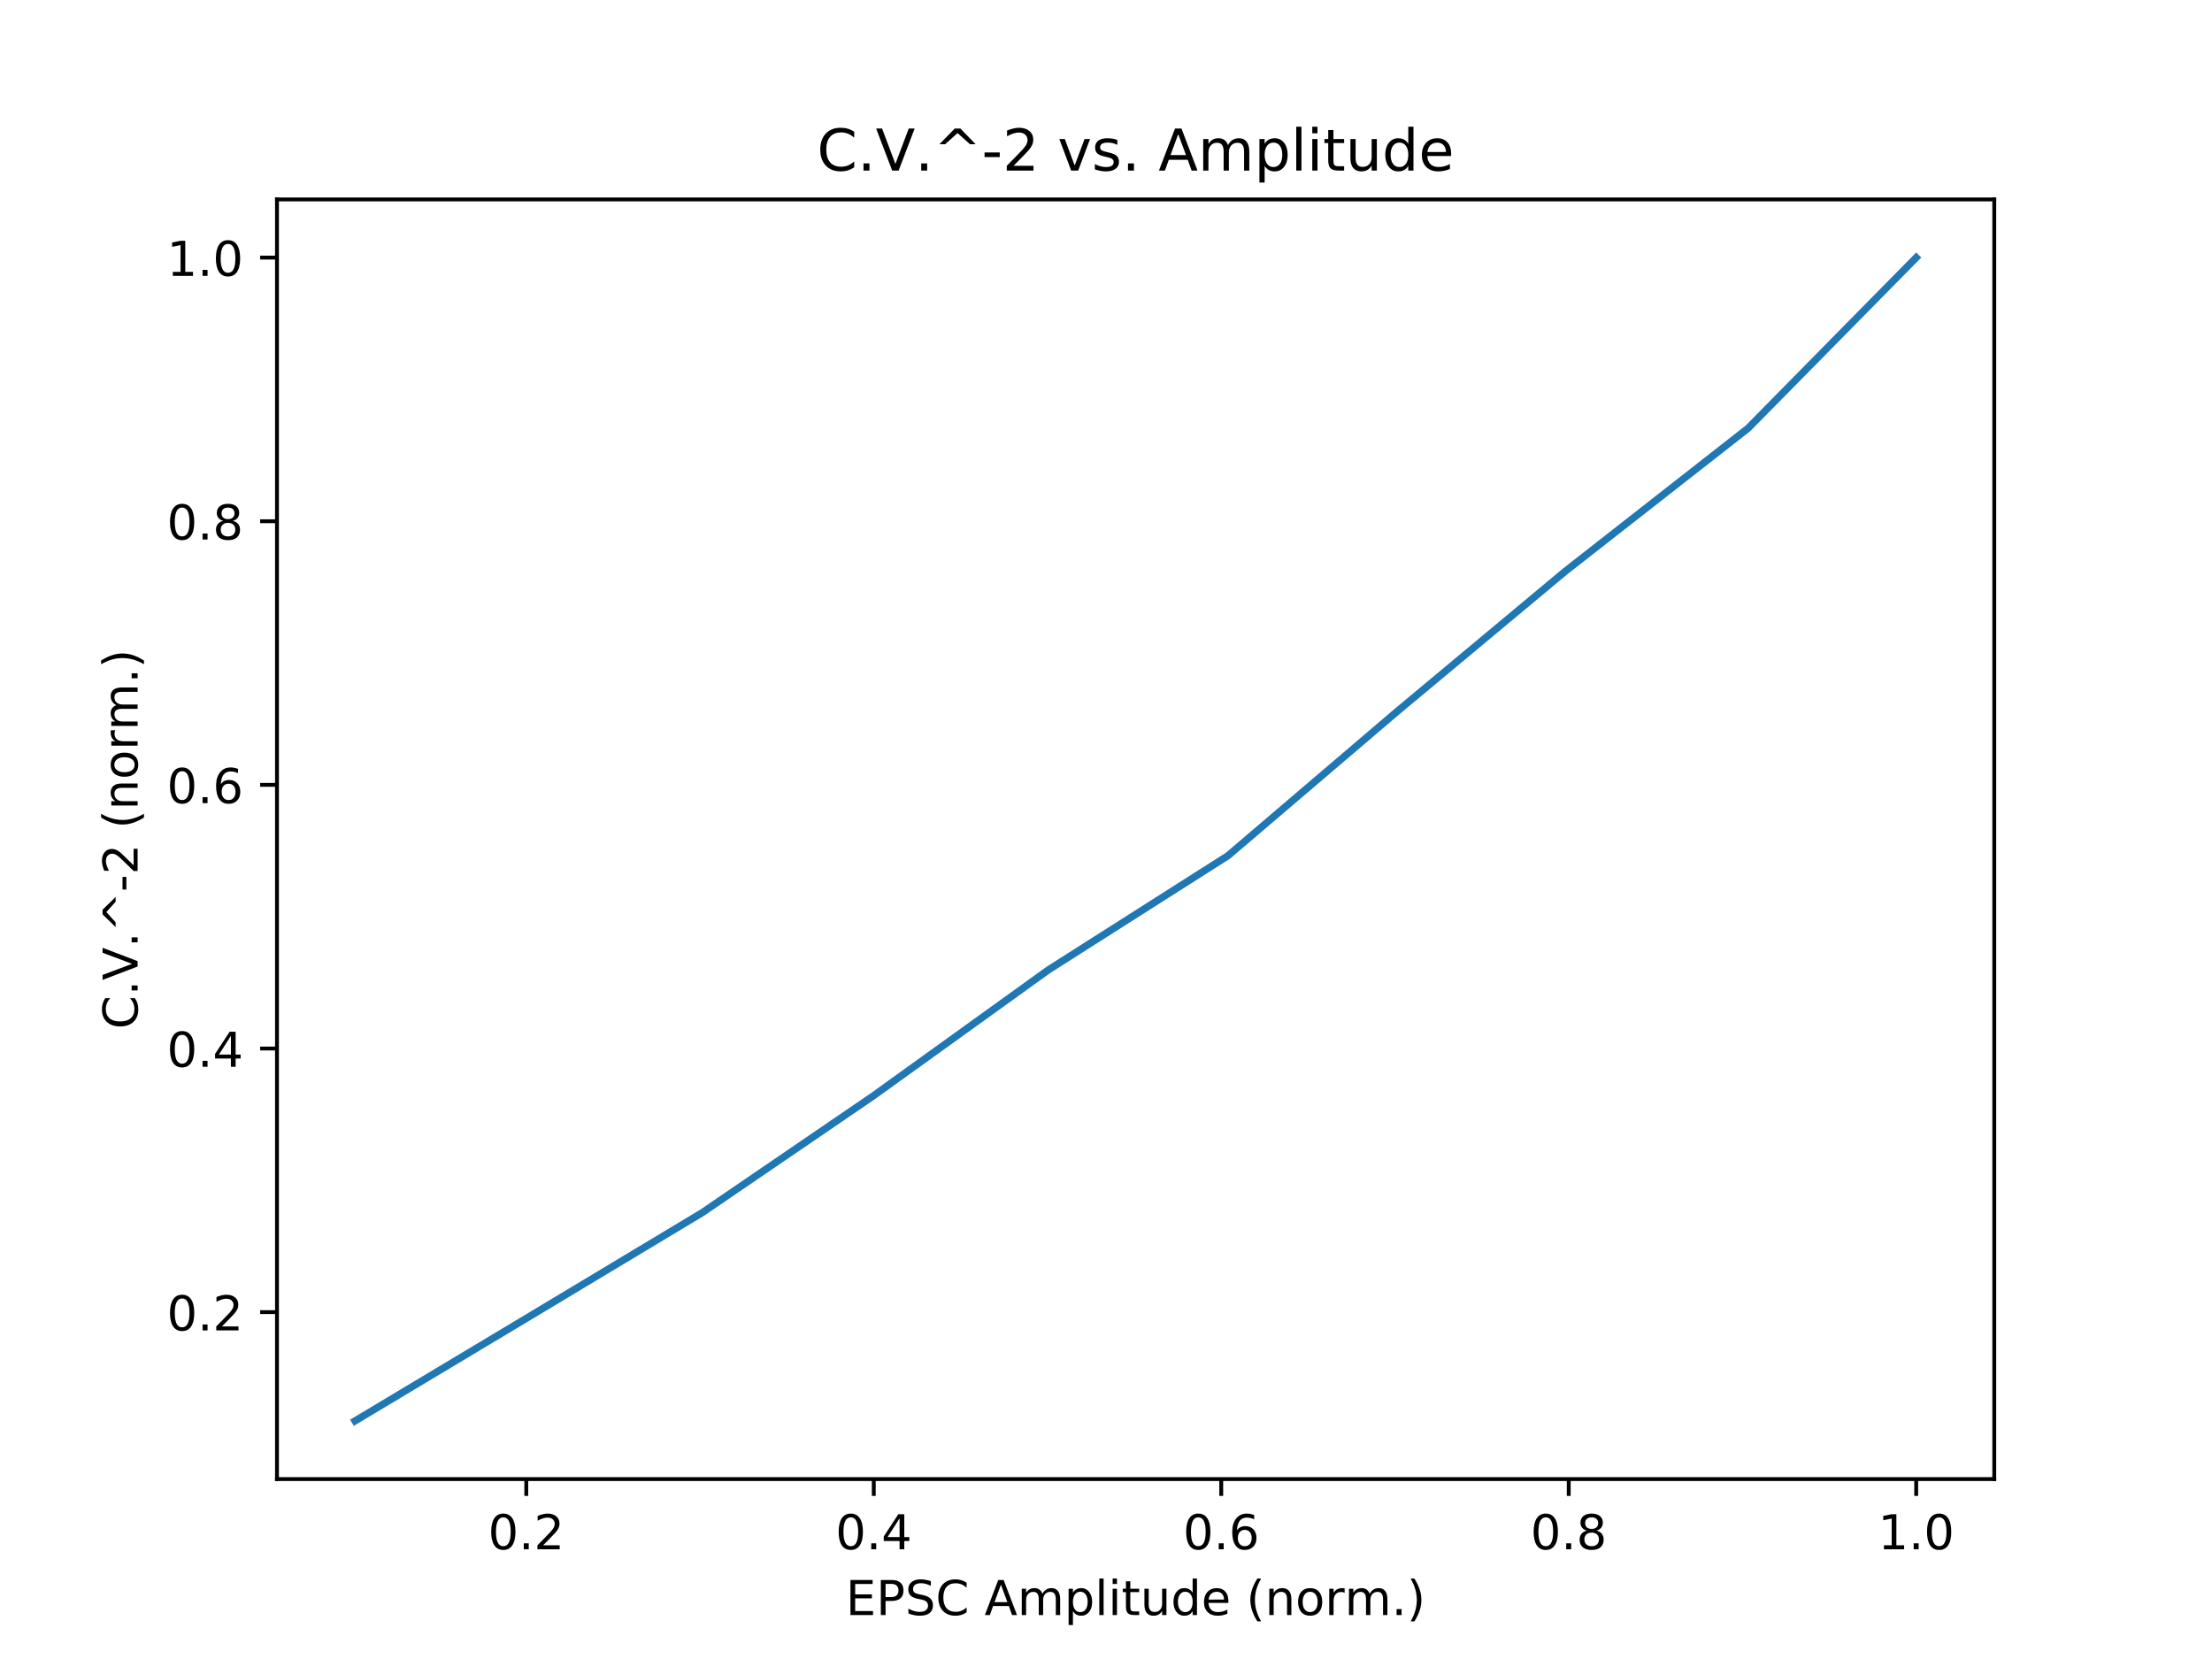
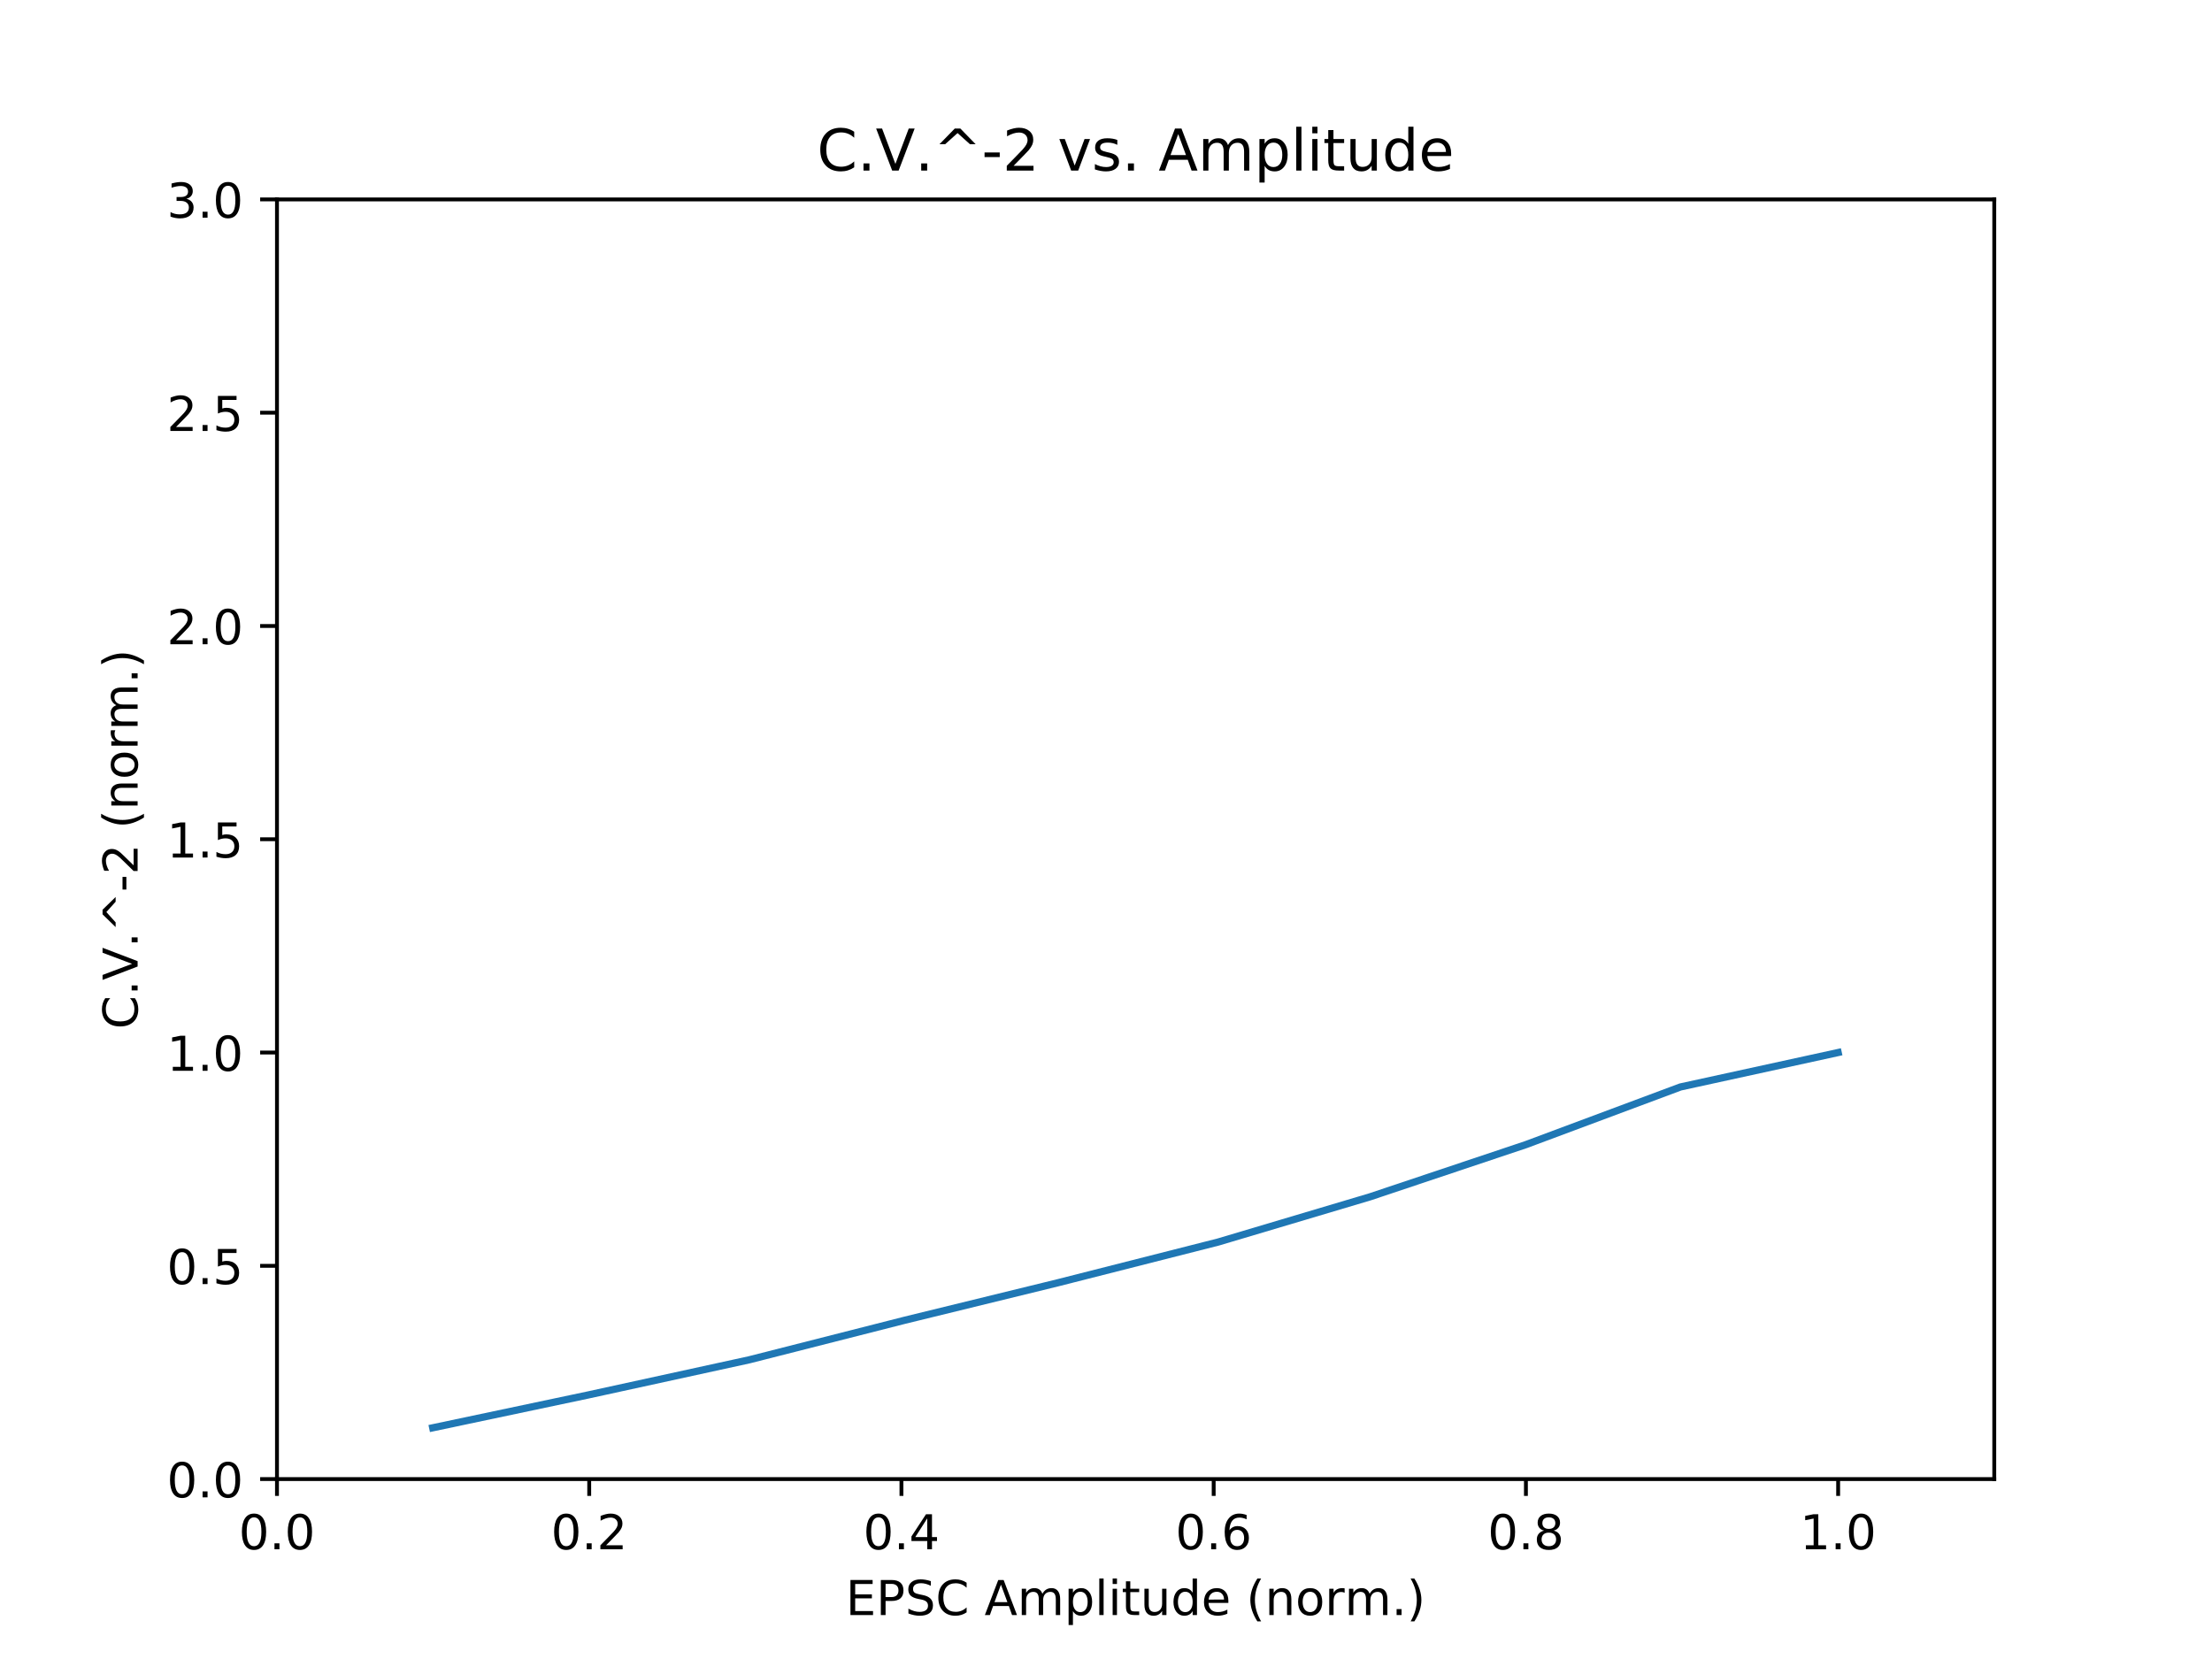
<svg xmlns="http://www.w3.org/2000/svg" xmlns:xlink="http://www.w3.org/1999/xlink" height="345pt" version="1.1" viewBox="0 0 460 345" width="460pt">
  <defs>
    <style type="text/css">
*{stroke-linecap:butt;stroke-linejoin:round;}
  </style>
  </defs>
  <g id="figure_1">
    <g id="patch_1">
      <path d="M 0 345.6  L 460.8 345.6  L 460.8 0  L 0 0  z " style="fill:#ffffff;" />
    </g>
    <g id="axes_1">
      <g id="patch_2">
        <path d="M 57.6 307.584  L 414.72 307.584  L 414.72 41.472  L 57.6 41.472  z " style="fill:#ffffff;" />
      </g>
      <g id="matplotlib.axis_1">
        <g id="xtick_1">
          <g id="line2d_1">
            <defs>
-               <path d="M 0 0  L 0 3.5  " id="mb042fd13df" style="stroke:#000000;stroke-width:0.8;" />
-             </defs>
-             <g>
-               <use style="stroke:#000000;stroke-width:0.8;" x="109.442" xlink:href="#mb042fd13df" y="307.584" />
+               <path d="M 0 0  L 0 3.5  " id="m7f9e710700" style="stroke:#000000;stroke-width:0.8;" />
+             </defs>
+             <g>
+               <use style="stroke:#000000;stroke-width:0.8;" x="57.6" xlink:href="#m7f9e710700" y="307.584" />
            </g>
          </g>
          <g id="text_1">
            <defs>
              <path d="M 31.781 66.406  Q 24.172 66.406 20.328 58.906  Q 16.5 51.422 16.5 36.375  Q 16.5 21.391 20.328 13.891  Q 24.172 6.391 31.781 6.391  Q 39.453 6.391 43.281 13.891  Q 47.125 21.391 47.125 36.375  Q 47.125 51.422 43.281 58.906  Q 39.453 66.406 31.781 66.406  z M 31.781 74.219  Q 44.047 74.219 50.516 64.516  Q 56.984 54.828 56.984 36.375  Q 56.984 17.969 50.516 8.266  Q 44.047 -1.422 31.781 -1.422  Q 19.531 -1.422 13.062 8.266  Q 6.594 17.969 6.594 36.375  Q 6.594 54.828 13.062 64.516  Q 19.531 74.219 31.781 74.219  z " id="DejaVuSans-30" />
              <path d="M 10.688 12.406  L 21 12.406  L 21 0  L 10.688 0  z " id="DejaVuSans-2e" />
-               <path d="M 19.188 8.297  L 53.609 8.297  L 53.609 0  L 7.328 0  L 7.328 8.297  Q 12.938 14.109 22.625 23.891  Q 32.328 33.688 34.812 36.531  Q 39.547 41.844 41.422 45.531  Q 43.312 49.219 43.312 52.781  Q 43.312 58.594 39.234 62.25  Q 35.156 65.922 28.609 65.922  Q 23.969 65.922 18.812 64.312  Q 13.672 62.703 7.812 59.422  L 7.812 69.391  Q 13.766 71.781 18.938 73  Q 24.125 74.219 28.422 74.219  Q 39.75 74.219 46.484 68.547  Q 53.219 62.891 53.219 53.422  Q 53.219 48.922 51.531 44.891  Q 49.859 40.875 45.406 35.406  Q 44.188 33.984 37.641 27.219  Q 31.109 20.453 19.188 8.297  z " id="DejaVuSans-32" />
-             </defs>
-             <g transform="translate(101.4909 322.1824)scale(0.1 -0.1)">
-               <use xlink:href="#DejaVuSans-30" />
-               <use x="63.623" xlink:href="#DejaVuSans-2e" />
-               <use x="95.41" xlink:href="#DejaVuSans-32" />
+             </defs>
+             <g transform="translate(49.64844 322.1824)scale(0.1 -0.1)">
+               <use xlink:href="#DejaVuSans-30" />
+               <use x="63.623" xlink:href="#DejaVuSans-2e" />
+               <use x="95.41" xlink:href="#DejaVuSans-30" />
            </g>
          </g>
        </g>
        <g id="xtick_2">
          <g id="line2d_2">
            <g>
-               <use style="stroke:#000000;stroke-width:0.8;" x="181.704" xlink:href="#mb042fd13df" y="307.584" />
+               <use style="stroke:#000000;stroke-width:0.8;" x="122.531" xlink:href="#m7f9e710700" y="307.584" />
            </g>
          </g>
          <g id="text_2">
            <defs>
-               <path d="M 37.797 64.312  L 12.891 25.391  L 37.797 25.391  z M 35.203 72.906  L 47.609 72.906  L 47.609 25.391  L 58.016 25.391  L 58.016 17.188  L 47.609 17.188  L 47.609 0  L 37.797 0  L 37.797 17.188  L 4.891 17.188  L 4.891 26.703  z " id="DejaVuSans-34" />
-             </defs>
-             <g transform="translate(173.7521 322.1824)scale(0.1 -0.1)">
-               <use xlink:href="#DejaVuSans-30" />
-               <use x="63.623" xlink:href="#DejaVuSans-2e" />
-               <use x="95.41" xlink:href="#DejaVuSans-34" />
+               <path d="M 19.188 8.297  L 53.609 8.297  L 53.609 0  L 7.328 0  L 7.328 8.297  Q 12.938 14.109 22.625 23.891  Q 32.328 33.688 34.812 36.531  Q 39.547 41.844 41.422 45.531  Q 43.312 49.219 43.312 52.781  Q 43.312 58.594 39.234 62.25  Q 35.156 65.922 28.609 65.922  Q 23.969 65.922 18.812 64.312  Q 13.672 62.703 7.812 59.422  L 7.812 69.391  Q 13.766 71.781 18.938 73  Q 24.125 74.219 28.422 74.219  Q 39.75 74.219 46.484 68.547  Q 53.219 62.891 53.219 53.422  Q 53.219 48.922 51.531 44.891  Q 49.859 40.875 45.406 35.406  Q 44.188 33.984 37.641 27.219  Q 31.109 20.453 19.188 8.297  z " id="DejaVuSans-32" />
+             </defs>
+             <g transform="translate(114.5793 322.1824)scale(0.1 -0.1)">
+               <use xlink:href="#DejaVuSans-30" />
+               <use x="63.623" xlink:href="#DejaVuSans-2e" />
+               <use x="95.41" xlink:href="#DejaVuSans-32" />
            </g>
          </g>
        </g>
        <g id="xtick_3">
          <g id="line2d_3">
            <g>
-               <use style="stroke:#000000;stroke-width:0.8;" x="253.965" xlink:href="#mb042fd13df" y="307.584" />
+               <use style="stroke:#000000;stroke-width:0.8;" x="187.462" xlink:href="#m7f9e710700" y="307.584" />
            </g>
          </g>
          <g id="text_3">
            <defs>
-               <path d="M 33.016 40.375  Q 26.375 40.375 22.484 35.828  Q 18.609 31.297 18.609 23.391  Q 18.609 15.531 22.484 10.953  Q 26.375 6.391 33.016 6.391  Q 39.656 6.391 43.531 10.953  Q 47.406 15.531 47.406 23.391  Q 47.406 31.297 43.531 35.828  Q 39.656 40.375 33.016 40.375  z M 52.594 71.297  L 52.594 62.312  Q 48.875 64.062 45.094 64.984  Q 41.312 65.922 37.594 65.922  Q 27.828 65.922 22.672 59.328  Q 17.531 52.734 16.797 39.406  Q 19.672 43.656 24.016 45.922  Q 28.375 48.188 33.594 48.188  Q 44.578 48.188 50.953 41.516  Q 57.328 34.859 57.328 23.391  Q 57.328 12.156 50.688 5.359  Q 44.047 -1.422 33.016 -1.422  Q 20.359 -1.422 13.672 8.266  Q 6.984 17.969 6.984 36.375  Q 6.984 53.656 15.188 63.938  Q 23.391 74.219 37.203 74.219  Q 40.922 74.219 44.703 73.484  Q 48.484 72.75 52.594 71.297  z " id="DejaVuSans-36" />
-             </defs>
-             <g transform="translate(246.0133 322.1824)scale(0.1 -0.1)">
-               <use xlink:href="#DejaVuSans-30" />
-               <use x="63.623" xlink:href="#DejaVuSans-2e" />
-               <use x="95.41" xlink:href="#DejaVuSans-36" />
+               <path d="M 37.797 64.312  L 12.891 25.391  L 37.797 25.391  z M 35.203 72.906  L 47.609 72.906  L 47.609 25.391  L 58.016 25.391  L 58.016 17.188  L 47.609 17.188  L 47.609 0  L 37.797 0  L 37.797 17.188  L 4.891 17.188  L 4.891 26.703  z " id="DejaVuSans-34" />
+             </defs>
+             <g transform="translate(179.5103 322.1824)scale(0.1 -0.1)">
+               <use xlink:href="#DejaVuSans-30" />
+               <use x="63.623" xlink:href="#DejaVuSans-2e" />
+               <use x="95.41" xlink:href="#DejaVuSans-34" />
            </g>
          </g>
        </g>
        <g id="xtick_4">
          <g id="line2d_4">
            <g>
-               <use style="stroke:#000000;stroke-width:0.8;" x="326.226" xlink:href="#mb042fd13df" y="307.584" />
+               <use style="stroke:#000000;stroke-width:0.8;" x="252.393" xlink:href="#m7f9e710700" y="307.584" />
            </g>
          </g>
          <g id="text_4">
            <defs>
-               <path d="M 31.781 34.625  Q 24.75 34.625 20.719 30.859  Q 16.703 27.094 16.703 20.516  Q 16.703 13.922 20.719 10.156  Q 24.75 6.391 31.781 6.391  Q 38.812 6.391 42.859 10.172  Q 46.922 13.969 46.922 20.516  Q 46.922 27.094 42.891 30.859  Q 38.875 34.625 31.781 34.625  z M 21.922 38.812  Q 15.578 40.375 12.031 44.719  Q 8.5 49.078 8.5 55.328  Q 8.5 64.062 14.719 69.141  Q 20.953 74.219 31.781 74.219  Q 42.672 74.219 48.875 69.141  Q 55.078 64.062 55.078 55.328  Q 55.078 49.078 51.531 44.719  Q 48 40.375 41.703 38.812  Q 48.828 37.156 52.797 32.312  Q 56.781 27.484 56.781 20.516  Q 56.781 9.906 50.312 4.234  Q 43.844 -1.422 31.781 -1.422  Q 19.734 -1.422 13.25 4.234  Q 6.781 9.906 6.781 20.516  Q 6.781 27.484 10.781 32.312  Q 14.797 37.156 21.922 38.812  z M 18.312 54.391  Q 18.312 48.734 21.844 45.562  Q 25.391 42.391 31.781 42.391  Q 38.141 42.391 41.719 45.562  Q 45.312 48.734 45.312 54.391  Q 45.312 60.062 41.719 63.234  Q 38.141 66.406 31.781 66.406  Q 25.391 66.406 21.844 63.234  Q 18.312 60.062 18.312 54.391  z " id="DejaVuSans-38" />
-             </defs>
-             <g transform="translate(318.2745 322.1824)scale(0.1 -0.1)">
-               <use xlink:href="#DejaVuSans-30" />
-               <use x="63.623" xlink:href="#DejaVuSans-2e" />
-               <use x="95.41" xlink:href="#DejaVuSans-38" />
+               <path d="M 33.016 40.375  Q 26.375 40.375 22.484 35.828  Q 18.609 31.297 18.609 23.391  Q 18.609 15.531 22.484 10.953  Q 26.375 6.391 33.016 6.391  Q 39.656 6.391 43.531 10.953  Q 47.406 15.531 47.406 23.391  Q 47.406 31.297 43.531 35.828  Q 39.656 40.375 33.016 40.375  z M 52.594 71.297  L 52.594 62.312  Q 48.875 64.062 45.094 64.984  Q 41.312 65.922 37.594 65.922  Q 27.828 65.922 22.672 59.328  Q 17.531 52.734 16.797 39.406  Q 19.672 43.656 24.016 45.922  Q 28.375 48.188 33.594 48.188  Q 44.578 48.188 50.953 41.516  Q 57.328 34.859 57.328 23.391  Q 57.328 12.156 50.688 5.359  Q 44.047 -1.422 33.016 -1.422  Q 20.359 -1.422 13.672 8.266  Q 6.984 17.969 6.984 36.375  Q 6.984 53.656 15.188 63.938  Q 23.391 74.219 37.203 74.219  Q 40.922 74.219 44.703 73.484  Q 48.484 72.75 52.594 71.297  z " id="DejaVuSans-36" />
+             </defs>
+             <g transform="translate(244.4412 322.1824)scale(0.1 -0.1)">
+               <use xlink:href="#DejaVuSans-30" />
+               <use x="63.623" xlink:href="#DejaVuSans-2e" />
+               <use x="95.41" xlink:href="#DejaVuSans-36" />
            </g>
          </g>
        </g>
        <g id="xtick_5">
          <g id="line2d_5">
            <g>
-               <use style="stroke:#000000;stroke-width:0.8;" x="398.487" xlink:href="#mb042fd13df" y="307.584" />
+               <use style="stroke:#000000;stroke-width:0.8;" x="317.324" xlink:href="#m7f9e710700" y="307.584" />
            </g>
          </g>
          <g id="text_5">
            <defs>
+               <path d="M 31.781 34.625  Q 24.75 34.625 20.719 30.859  Q 16.703 27.094 16.703 20.516  Q 16.703 13.922 20.719 10.156  Q 24.75 6.391 31.781 6.391  Q 38.812 6.391 42.859 10.172  Q 46.922 13.969 46.922 20.516  Q 46.922 27.094 42.891 30.859  Q 38.875 34.625 31.781 34.625  z M 21.922 38.812  Q 15.578 40.375 12.031 44.719  Q 8.5 49.078 8.5 55.328  Q 8.5 64.062 14.719 69.141  Q 20.953 74.219 31.781 74.219  Q 42.672 74.219 48.875 69.141  Q 55.078 64.062 55.078 55.328  Q 55.078 49.078 51.531 44.719  Q 48 40.375 41.703 38.812  Q 48.828 37.156 52.797 32.312  Q 56.781 27.484 56.781 20.516  Q 56.781 9.906 50.312 4.234  Q 43.844 -1.422 31.781 -1.422  Q 19.734 -1.422 13.25 4.234  Q 6.781 9.906 6.781 20.516  Q 6.781 27.484 10.781 32.312  Q 14.797 37.156 21.922 38.812  z M 18.312 54.391  Q 18.312 48.734 21.844 45.562  Q 25.391 42.391 31.781 42.391  Q 38.141 42.391 41.719 45.562  Q 45.312 48.734 45.312 54.391  Q 45.312 60.062 41.719 63.234  Q 38.141 66.406 31.781 66.406  Q 25.391 66.406 21.844 63.234  Q 18.312 60.062 18.312 54.391  z " id="DejaVuSans-38" />
+             </defs>
+             <g transform="translate(309.3721 322.1824)scale(0.1 -0.1)">
+               <use xlink:href="#DejaVuSans-30" />
+               <use x="63.623" xlink:href="#DejaVuSans-2e" />
+               <use x="95.41" xlink:href="#DejaVuSans-38" />
+             </g>
+           </g>
+         </g>
+         <g id="xtick_6">
+           <g id="line2d_6">
+             <g>
+               <use style="stroke:#000000;stroke-width:0.8;" x="382.255" xlink:href="#m7f9e710700" y="307.584" />
+             </g>
+           </g>
+           <g id="text_6">
+             <defs>
              <path d="M 12.406 8.297  L 28.516 8.297  L 28.516 63.922  L 10.984 60.406  L 10.984 69.391  L 28.422 72.906  L 38.281 72.906  L 38.281 8.297  L 54.391 8.297  L 54.391 0  L 12.406 0  z " id="DejaVuSans-31" />
            </defs>
-             <g transform="translate(390.5357 322.1824)scale(0.1 -0.1)">
+             <g transform="translate(374.303 322.1824)scale(0.1 -0.1)">
              <use xlink:href="#DejaVuSans-31" />
              <use x="63.623" xlink:href="#DejaVuSans-2e" />
              <use x="95.41" xlink:href="#DejaVuSans-30" />
            </g>
          </g>
        </g>
-         <g id="text_6">
+         <g id="text_7">
          <defs>
            <path d="M 9.812 72.906  L 55.906 72.906  L 55.906 64.594  L 19.672 64.594  L 19.672 43.016  L 54.391 43.016  L 54.391 34.719  L 19.672 34.719  L 19.672 8.297  L 56.781 8.297  L 56.781 0  L 9.812 0  z " id="DejaVuSans-45" />
            <path d="M 19.672 64.797  L 19.672 37.406  L 32.078 37.406  Q 38.969 37.406 42.719 40.969  Q 46.484 44.531 46.484 51.125  Q 46.484 57.672 42.719 61.234  Q 38.969 64.797 32.078 64.797  z M 9.812 72.906  L 32.078 72.906  Q 44.344 72.906 50.609 67.359  Q 56.891 61.812 56.891 51.125  Q 56.891 40.328 50.609 34.812  Q 44.344 29.297 32.078 29.297  L 19.672 29.297  L 19.672 0  L 9.812 0  z " id="DejaVuSans-50" />
            <path d="M 53.516 70.516  L 53.516 60.891  Q 47.906 63.578 42.922 64.891  Q 37.938 66.219 33.297 66.219  Q 25.25 66.219 20.875 63.094  Q 16.5 59.969 16.5 54.203  Q 16.5 49.359 19.406 46.891  Q 22.312 44.438 30.422 42.922  L 36.375 41.703  Q 47.406 39.594 52.656 34.297  Q 57.906 29 57.906 20.125  Q 57.906 9.516 50.797 4.047  Q 43.703 -1.422 29.984 -1.422  Q 24.812 -1.422 18.969 -0.25  Q 13.141 0.922 6.891 3.219  L 6.891 13.375  Q 12.891 10.016 18.656 8.297  Q 24.422 6.594 29.984 6.594  Q 38.422 6.594 43.016 9.906  Q 47.609 13.234 47.609 19.391  Q 47.609 24.75 44.312 27.781  Q 41.016 30.812 33.5 32.328  L 27.484 33.5  Q 16.453 35.688 11.516 40.375  Q 6.594 45.062 6.594 53.422  Q 6.594 63.094 13.406 68.656  Q 20.219 74.219 32.172 74.219  Q 37.312 74.219 42.625 73.281  Q 47.953 72.359 53.516 70.516  z " id="DejaVuSans-53" />
            <path d="M 64.406 67.281  L 64.406 56.891  Q 59.422 61.531 53.781 63.812  Q 48.141 66.109 41.797 66.109  Q 29.297 66.109 22.656 58.469  Q 16.016 50.828 16.016 36.375  Q 16.016 21.969 22.656 14.328  Q 29.297 6.688 41.797 6.688  Q 48.141 6.688 53.781 8.984  Q 59.422 11.281 64.406 15.922  L 64.406 5.609  Q 59.234 2.094 53.438 0.328  Q 47.656 -1.422 41.219 -1.422  Q 24.656 -1.422 15.125 8.703  Q 5.609 18.844 5.609 36.375  Q 5.609 53.953 15.125 64.078  Q 24.656 74.219 41.219 74.219  Q 47.75 74.219 53.531 72.484  Q 59.328 70.75 64.406 67.281  z " id="DejaVuSans-43" />
            <path id="DejaVuSans-20" />
            <path d="M 34.188 63.188  L 20.797 26.906  L 47.609 26.906  z M 28.609 72.906  L 39.797 72.906  L 67.578 0  L 57.328 0  L 50.688 18.703  L 17.828 18.703  L 11.188 0  L 0.781 0  z " id="DejaVuSans-41" />
            <path d="M 52 44.188  Q 55.375 50.25 60.062 53.125  Q 64.75 56 71.094 56  Q 79.641 56 84.281 50.016  Q 88.922 44.047 88.922 33.016  L 88.922 0  L 79.891 0  L 79.891 32.719  Q 79.891 40.578 77.094 44.375  Q 74.312 48.188 68.609 48.188  Q 61.625 48.188 57.562 43.547  Q 53.516 38.922 53.516 30.906  L 53.516 0  L 44.484 0  L 44.484 32.719  Q 44.484 40.625 41.703 44.406  Q 38.922 48.188 33.109 48.188  Q 26.219 48.188 22.156 43.531  Q 18.109 38.875 18.109 30.906  L 18.109 0  L 9.078 0  L 9.078 54.688  L 18.109 54.688  L 18.109 46.188  Q 21.188 51.219 25.484 53.609  Q 29.781 56 35.688 56  Q 41.656 56 45.828 52.969  Q 50 49.953 52 44.188  z " id="DejaVuSans-6d" />
            <path d="M 18.109 8.203  L 18.109 -20.797  L 9.078 -20.797  L 9.078 54.688  L 18.109 54.688  L 18.109 46.391  Q 20.953 51.266 25.266 53.625  Q 29.594 56 35.594 56  Q 45.562 56 51.781 48.094  Q 58.016 40.188 58.016 27.297  Q 58.016 14.406 51.781 6.484  Q 45.562 -1.422 35.594 -1.422  Q 29.594 -1.422 25.266 0.953  Q 20.953 3.328 18.109 8.203  z M 48.688 27.297  Q 48.688 37.203 44.609 42.844  Q 40.531 48.484 33.406 48.484  Q 26.266 48.484 22.188 42.844  Q 18.109 37.203 18.109 27.297  Q 18.109 17.391 22.188 11.75  Q 26.266 6.109 33.406 6.109  Q 40.531 6.109 44.609 11.75  Q 48.688 17.391 48.688 27.297  z " id="DejaVuSans-70" />
            <path d="M 9.422 75.984  L 18.406 75.984  L 18.406 0  L 9.422 0  z " id="DejaVuSans-6c" />
            <path d="M 9.422 54.688  L 18.406 54.688  L 18.406 0  L 9.422 0  z M 9.422 75.984  L 18.406 75.984  L 18.406 64.594  L 9.422 64.594  z " id="DejaVuSans-69" />
            <path d="M 18.312 70.219  L 18.312 54.688  L 36.812 54.688  L 36.812 47.703  L 18.312 47.703  L 18.312 18.016  Q 18.312 11.328 20.141 9.422  Q 21.969 7.516 27.594 7.516  L 36.812 7.516  L 36.812 0  L 27.594 0  Q 17.188 0 13.234 3.875  Q 9.281 7.766 9.281 18.016  L 9.281 47.703  L 2.688 47.703  L 2.688 54.688  L 9.281 54.688  L 9.281 70.219  z " id="DejaVuSans-74" />
            <path d="M 8.5 21.578  L 8.5 54.688  L 17.484 54.688  L 17.484 21.922  Q 17.484 14.156 20.5 10.266  Q 23.531 6.391 29.594 6.391  Q 36.859 6.391 41.078 11.031  Q 45.312 15.672 45.312 23.688  L 45.312 54.688  L 54.297 54.688  L 54.297 0  L 45.312 0  L 45.312 8.406  Q 42.047 3.422 37.719 1  Q 33.406 -1.422 27.688 -1.422  Q 18.266 -1.422 13.375 4.438  Q 8.5 10.297 8.5 21.578  z M 31.109 56  z " id="DejaVuSans-75" />
            <path d="M 45.406 46.391  L 45.406 75.984  L 54.391 75.984  L 54.391 0  L 45.406 0  L 45.406 8.203  Q 42.578 3.328 38.25 0.953  Q 33.938 -1.422 27.875 -1.422  Q 17.969 -1.422 11.734 6.484  Q 5.516 14.406 5.516 27.297  Q 5.516 40.188 11.734 48.094  Q 17.969 56 27.875 56  Q 33.938 56 38.25 53.625  Q 42.578 51.266 45.406 46.391  z M 14.797 27.297  Q 14.797 17.391 18.875 11.75  Q 22.953 6.109 30.078 6.109  Q 37.203 6.109 41.297 11.75  Q 45.406 17.391 45.406 27.297  Q 45.406 37.203 41.297 42.844  Q 37.203 48.484 30.078 48.484  Q 22.953 48.484 18.875 42.844  Q 14.797 37.203 14.797 27.297  z " id="DejaVuSans-64" />
            <path d="M 56.203 29.594  L 56.203 25.203  L 14.891 25.203  Q 15.484 15.922 20.484 11.062  Q 25.484 6.203 34.422 6.203  Q 39.594 6.203 44.453 7.469  Q 49.312 8.734 54.109 11.281  L 54.109 2.781  Q 49.266 0.734 44.188 -0.344  Q 39.109 -1.422 33.891 -1.422  Q 20.797 -1.422 13.156 6.188  Q 5.516 13.812 5.516 26.812  Q 5.516 40.234 12.766 48.109  Q 20.016 56 32.328 56  Q 43.359 56 49.781 48.891  Q 56.203 41.797 56.203 29.594  z M 47.219 32.234  Q 47.125 39.594 43.094 43.984  Q 39.062 48.391 32.422 48.391  Q 24.906 48.391 20.391 44.141  Q 15.875 39.891 15.188 32.172  z " id="DejaVuSans-65" />
            <path d="M 31 75.875  Q 24.469 64.656 21.281 53.656  Q 18.109 42.672 18.109 31.391  Q 18.109 20.125 21.312 9.062  Q 24.516 -2 31 -13.188  L 23.188 -13.188  Q 15.875 -1.703 12.234 9.375  Q 8.594 20.453 8.594 31.391  Q 8.594 42.281 12.203 53.312  Q 15.828 64.359 23.188 75.875  z " id="DejaVuSans-28" />
            <path d="M 54.891 33.016  L 54.891 0  L 45.906 0  L 45.906 32.719  Q 45.906 40.484 42.875 44.328  Q 39.844 48.188 33.797 48.188  Q 26.516 48.188 22.312 43.547  Q 18.109 38.922 18.109 30.906  L 18.109 0  L 9.078 0  L 9.078 54.688  L 18.109 54.688  L 18.109 46.188  Q 21.344 51.125 25.703 53.562  Q 30.078 56 35.797 56  Q 45.219 56 50.047 50.172  Q 54.891 44.344 54.891 33.016  z " id="DejaVuSans-6e" />
            <path d="M 30.609 48.391  Q 23.391 48.391 19.188 42.75  Q 14.984 37.109 14.984 27.297  Q 14.984 17.484 19.156 11.844  Q 23.344 6.203 30.609 6.203  Q 37.797 6.203 41.984 11.859  Q 46.188 17.531 46.188 27.297  Q 46.188 37.016 41.984 42.703  Q 37.797 48.391 30.609 48.391  z M 30.609 56  Q 42.328 56 49.016 48.375  Q 55.719 40.766 55.719 27.297  Q 55.719 13.875 49.016 6.219  Q 42.328 -1.422 30.609 -1.422  Q 18.844 -1.422 12.172 6.219  Q 5.516 13.875 5.516 27.297  Q 5.516 40.766 12.172 48.375  Q 18.844 56 30.609 56  z " id="DejaVuSans-6f" />
            <path d="M 41.109 46.297  Q 39.594 47.172 37.812 47.578  Q 36.031 48 33.891 48  Q 26.266 48 22.188 43.047  Q 18.109 38.094 18.109 28.812  L 18.109 0  L 9.078 0  L 9.078 54.688  L 18.109 54.688  L 18.109 46.188  Q 20.953 51.172 25.484 53.578  Q 30.031 56 36.531 56  Q 37.453 56 38.578 55.875  Q 39.703 55.766 41.062 55.516  z " id="DejaVuSans-72" />
            <path d="M 8.016 75.875  L 15.828 75.875  Q 23.141 64.359 26.781 53.312  Q 30.422 42.281 30.422 31.391  Q 30.422 20.453 26.781 9.375  Q 23.141 -1.703 15.828 -13.188  L 8.016 -13.188  Q 14.5 -2 17.703 9.062  Q 20.906 20.125 20.906 31.391  Q 20.906 42.672 17.703 53.656  Q 14.5 64.656 8.016 75.875  z " id="DejaVuSans-29" />
          </defs>
          <g transform="translate(175.8756 335.8606)scale(0.1 -0.1)">
            <use xlink:href="#DejaVuSans-45" />
            <use x="63.184" xlink:href="#DejaVuSans-50" />
            <use x="123.486" xlink:href="#DejaVuSans-53" />
            <use x="186.963" xlink:href="#DejaVuSans-43" />
            <use x="256.787" xlink:href="#DejaVuSans-20" />
            <use x="288.574" xlink:href="#DejaVuSans-41" />
            <use x="356.982" xlink:href="#DejaVuSans-6d" />
            <use x="454.395" xlink:href="#DejaVuSans-70" />
            <use x="517.871" xlink:href="#DejaVuSans-6c" />
            <use x="545.654" xlink:href="#DejaVuSans-69" />
            <use x="573.438" xlink:href="#DejaVuSans-74" />
            <use x="612.646" xlink:href="#DejaVuSans-75" />
            <use x="676.025" xlink:href="#DejaVuSans-64" />
            <use x="739.502" xlink:href="#DejaVuSans-65" />
            <use x="801.025" xlink:href="#DejaVuSans-20" />
            <use x="832.812" xlink:href="#DejaVuSans-28" />
            <use x="871.826" xlink:href="#DejaVuSans-6e" />
            <use x="935.205" xlink:href="#DejaVuSans-6f" />
            <use x="996.387" xlink:href="#DejaVuSans-72" />
            <use x="1037.484" xlink:href="#DejaVuSans-6d" />
            <use x="1134.896" xlink:href="#DejaVuSans-2e" />
            <use x="1166.684" xlink:href="#DejaVuSans-29" />
          </g>
        </g>
      </g>
      <g id="matplotlib.axis_2">
        <g id="ytick_1">
-           <g id="line2d_6">
-             <defs>
-               <path d="M 0 0  L -3.5 0  " id="m8cd501e6dc" style="stroke:#000000;stroke-width:0.8;" />
-             </defs>
-             <g>
-               <use style="stroke:#000000;stroke-width:0.8;" x="57.6" xlink:href="#m8cd501e6dc" y="272.868" />
-             </g>
-           </g>
-           <g id="text_7">
-             <g transform="translate(34.69687 276.6676)scale(0.1 -0.1)">
-               <use xlink:href="#DejaVuSans-30" />
-               <use x="63.623" xlink:href="#DejaVuSans-2e" />
-               <use x="95.41" xlink:href="#DejaVuSans-32" />
+           <g id="line2d_7">
+             <defs>
+               <path d="M 0 0  L -3.5 0  " id="m5a63136d12" style="stroke:#000000;stroke-width:0.8;" />
+             </defs>
+             <g>
+               <use style="stroke:#000000;stroke-width:0.8;" x="57.6" xlink:href="#m5a63136d12" y="307.584" />
+             </g>
+           </g>
+           <g id="text_8">
+             <g transform="translate(34.69687 311.3832)scale(0.1 -0.1)">
+               <use xlink:href="#DejaVuSans-30" />
+               <use x="63.623" xlink:href="#DejaVuSans-2e" />
+               <use x="95.41" xlink:href="#DejaVuSans-30" />
            </g>
          </g>
        </g>
        <g id="ytick_2">
-           <g id="line2d_7">
-             <g>
-               <use style="stroke:#000000;stroke-width:0.8;" x="57.6" xlink:href="#m8cd501e6dc" y="218.043" />
-             </g>
-           </g>
-           <g id="text_8">
-             <g transform="translate(34.69687 221.8425)scale(0.1 -0.1)">
-               <use xlink:href="#DejaVuSans-30" />
-               <use x="63.623" xlink:href="#DejaVuSans-2e" />
-               <use x="95.41" xlink:href="#DejaVuSans-34" />
+           <g id="line2d_8">
+             <g>
+               <use style="stroke:#000000;stroke-width:0.8;" x="57.6" xlink:href="#m5a63136d12" y="263.232" />
+             </g>
+           </g>
+           <g id="text_9">
+             <defs>
+               <path d="M 10.797 72.906  L 49.516 72.906  L 49.516 64.594  L 19.828 64.594  L 19.828 46.734  Q 21.969 47.469 24.109 47.828  Q 26.266 48.188 28.422 48.188  Q 40.625 48.188 47.75 41.5  Q 54.891 34.812 54.891 23.391  Q 54.891 11.625 47.562 5.094  Q 40.234 -1.422 26.906 -1.422  Q 22.312 -1.422 17.547 -0.641  Q 12.797 0.141 7.719 1.703  L 7.719 11.625  Q 12.109 9.234 16.797 8.062  Q 21.484 6.891 26.703 6.891  Q 35.156 6.891 40.078 11.328  Q 45.016 15.766 45.016 23.391  Q 45.016 31 40.078 35.438  Q 35.156 39.891 26.703 39.891  Q 22.75 39.891 18.812 39.016  Q 14.891 38.141 10.797 36.281  z " id="DejaVuSans-35" />
+             </defs>
+             <g transform="translate(34.69687 267.0312)scale(0.1 -0.1)">
+               <use xlink:href="#DejaVuSans-30" />
+               <use x="63.623" xlink:href="#DejaVuSans-2e" />
+               <use x="95.41" xlink:href="#DejaVuSans-35" />
            </g>
          </g>
        </g>
        <g id="ytick_3">
-           <g id="line2d_8">
-             <g>
-               <use style="stroke:#000000;stroke-width:0.8;" x="57.6" xlink:href="#m8cd501e6dc" y="163.218" />
-             </g>
-           </g>
-           <g id="text_9">
-             <g transform="translate(34.69687 167.0174)scale(0.1 -0.1)">
-               <use xlink:href="#DejaVuSans-30" />
-               <use x="63.623" xlink:href="#DejaVuSans-2e" />
-               <use x="95.41" xlink:href="#DejaVuSans-36" />
+           <g id="line2d_9">
+             <g>
+               <use style="stroke:#000000;stroke-width:0.8;" x="57.6" xlink:href="#m5a63136d12" y="218.88" />
+             </g>
+           </g>
+           <g id="text_10">
+             <g transform="translate(34.69687 222.6792)scale(0.1 -0.1)">
+               <use xlink:href="#DejaVuSans-31" />
+               <use x="63.623" xlink:href="#DejaVuSans-2e" />
+               <use x="95.41" xlink:href="#DejaVuSans-30" />
            </g>
          </g>
        </g>
        <g id="ytick_4">
-           <g id="line2d_9">
-             <g>
-               <use style="stroke:#000000;stroke-width:0.8;" x="57.6" xlink:href="#m8cd501e6dc" y="108.393" />
-             </g>
-           </g>
-           <g id="text_10">
-             <g transform="translate(34.69687 112.1923)scale(0.1 -0.1)">
-               <use xlink:href="#DejaVuSans-30" />
-               <use x="63.623" xlink:href="#DejaVuSans-2e" />
-               <use x="95.41" xlink:href="#DejaVuSans-38" />
+           <g id="line2d_10">
+             <g>
+               <use style="stroke:#000000;stroke-width:0.8;" x="57.6" xlink:href="#m5a63136d12" y="174.528" />
+             </g>
+           </g>
+           <g id="text_11">
+             <g transform="translate(34.69687 178.3272)scale(0.1 -0.1)">
+               <use xlink:href="#DejaVuSans-31" />
+               <use x="63.623" xlink:href="#DejaVuSans-2e" />
+               <use x="95.41" xlink:href="#DejaVuSans-35" />
            </g>
          </g>
        </g>
        <g id="ytick_5">
-           <g id="line2d_10">
-             <g>
-               <use style="stroke:#000000;stroke-width:0.8;" x="57.6" xlink:href="#m8cd501e6dc" y="53.568" />
-             </g>
-           </g>
-           <g id="text_11">
-             <g transform="translate(34.69687 57.36722)scale(0.1 -0.1)">
-               <use xlink:href="#DejaVuSans-31" />
-               <use x="63.623" xlink:href="#DejaVuSans-2e" />
-               <use x="95.41" xlink:href="#DejaVuSans-30" />
-             </g>
-           </g>
-         </g>
-         <g id="text_12">
+           <g id="line2d_11">
+             <g>
+               <use style="stroke:#000000;stroke-width:0.8;" x="57.6" xlink:href="#m5a63136d12" y="130.176" />
+             </g>
+           </g>
+           <g id="text_12">
+             <g transform="translate(34.69687 133.9752)scale(0.1 -0.1)">
+               <use xlink:href="#DejaVuSans-32" />
+               <use x="63.623" xlink:href="#DejaVuSans-2e" />
+               <use x="95.41" xlink:href="#DejaVuSans-30" />
+             </g>
+           </g>
+         </g>
+         <g id="ytick_6">
+           <g id="line2d_12">
+             <g>
+               <use style="stroke:#000000;stroke-width:0.8;" x="57.6" xlink:href="#m5a63136d12" y="85.824" />
+             </g>
+           </g>
+           <g id="text_13">
+             <g transform="translate(34.69687 89.62322)scale(0.1 -0.1)">
+               <use xlink:href="#DejaVuSans-32" />
+               <use x="63.623" xlink:href="#DejaVuSans-2e" />
+               <use x="95.41" xlink:href="#DejaVuSans-35" />
+             </g>
+           </g>
+         </g>
+         <g id="ytick_7">
+           <g id="line2d_13">
+             <g>
+               <use style="stroke:#000000;stroke-width:0.8;" x="57.6" xlink:href="#m5a63136d12" y="41.472" />
+             </g>
+           </g>
+           <g id="text_14">
+             <defs>
+               <path d="M 40.578 39.312  Q 47.656 37.797 51.625 33  Q 55.609 28.219 55.609 21.188  Q 55.609 10.406 48.188 4.484  Q 40.766 -1.422 27.094 -1.422  Q 22.516 -1.422 17.656 -0.516  Q 12.797 0.391 7.625 2.203  L 7.625 11.719  Q 11.719 9.328 16.594 8.109  Q 21.484 6.891 26.812 6.891  Q 36.078 6.891 40.938 10.547  Q 45.797 14.203 45.797 21.188  Q 45.797 27.641 41.281 31.266  Q 36.766 34.906 28.719 34.906  L 20.219 34.906  L 20.219 43.016  L 29.109 43.016  Q 36.375 43.016 40.234 45.922  Q 44.094 48.828 44.094 54.297  Q 44.094 59.906 40.109 62.906  Q 36.141 65.922 28.719 65.922  Q 24.656 65.922 20.016 65.031  Q 15.375 64.156 9.812 62.312  L 9.812 71.094  Q 15.438 72.656 20.344 73.438  Q 25.25 74.219 29.594 74.219  Q 40.828 74.219 47.359 69.109  Q 53.906 64.016 53.906 55.328  Q 53.906 49.266 50.438 45.094  Q 46.969 40.922 40.578 39.312  z " id="DejaVuSans-33" />
+             </defs>
+             <g transform="translate(34.69687 45.27122)scale(0.1 -0.1)">
+               <use xlink:href="#DejaVuSans-33" />
+               <use x="63.623" xlink:href="#DejaVuSans-2e" />
+               <use x="95.41" xlink:href="#DejaVuSans-30" />
+             </g>
+           </g>
+         </g>
+         <g id="text_15">
          <defs>
            <path d="M 28.609 0  L 0.781 72.906  L 11.078 72.906  L 34.188 11.531  L 57.328 72.906  L 67.578 72.906  L 39.797 0  z " id="DejaVuSans-56" />
            <path d="M 46.688 72.906  L 73.188 45.703  L 63.375 45.703  L 41.891 64.984  L 20.406 45.703  L 10.594 45.703  L 37.109 72.906  z " id="DejaVuSans-5e" />
            <path d="M 4.891 31.391  L 31.203 31.391  L 31.203 23.391  L 4.891 23.391  z " id="DejaVuSans-2d" />
          </defs>
          <g transform="translate(28.61719 214.0163)rotate(-90)scale(0.1 -0.1)">
            <use xlink:href="#DejaVuSans-43" />
            <use x="69.824" xlink:href="#DejaVuSans-2e" />
            <use x="101.611" xlink:href="#DejaVuSans-56" />
            <use x="169.832" xlink:href="#DejaVuSans-2e" />
            <use x="201.619" xlink:href="#DejaVuSans-5e" />
            <use x="285.408" xlink:href="#DejaVuSans-2d" />
            <use x="321.492" xlink:href="#DejaVuSans-32" />
            <use x="385.115" xlink:href="#DejaVuSans-20" />
            <use x="416.902" xlink:href="#DejaVuSans-28" />
            <use x="455.916" xlink:href="#DejaVuSans-6e" />
            <use x="519.295" xlink:href="#DejaVuSans-6f" />
            <use x="580.477" xlink:href="#DejaVuSans-72" />
            <use x="621.574" xlink:href="#DejaVuSans-6d" />
            <use x="718.986" xlink:href="#DejaVuSans-2e" />
            <use x="750.773" xlink:href="#DejaVuSans-29" />
          </g>
        </g>
      </g>
-       <g id="line2d_11">
-         <path clip-path="url(#p017d145764)" d="M 73.833 295.488  L 109.43 274.169  L 146.035 252.18  L 181.624 227.886  L 218.048 201.675  L 255.373 177.942  L 290.48 148.006  L 325.487 118.822  L 363.509 89.072  L 398.487 53.568  " style="fill:none;stroke:#1f77b4;stroke-linecap:square;stroke-width:1.5;" />
+       <g id="line2d_14">
+         <path clip-path="url(#p6315da83f2)" d="M 89.989 296.921  L 122.367 290.081  L 155.813 282.78  L 188.09 274.567  L 219.963 266.768  L 253.33 258.29  L 284.88 248.897  L 317.303 238.04  L 349.463 226.041  L 382.255 218.88  " style="fill:none;stroke:#1f77b4;stroke-linecap:square;stroke-width:1.5;" />
      </g>
      <g id="patch_3">
        <path d="M 57.6 307.584  L 57.6 41.472  " style="fill:none;stroke:#000000;stroke-linecap:square;stroke-linejoin:miter;stroke-width:0.8;" />
      </g>
      <g id="patch_4">
        <path d="M 414.72 307.584  L 414.72 41.472  " style="fill:none;stroke:#000000;stroke-linecap:square;stroke-linejoin:miter;stroke-width:0.8;" />
      </g>
      <g id="patch_5">
        <path d="M 57.6 307.584  L 414.72 307.584  " style="fill:none;stroke:#000000;stroke-linecap:square;stroke-linejoin:miter;stroke-width:0.8;" />
      </g>
      <g id="patch_6">
        <path d="M 57.6 41.472  L 414.72 41.472  " style="fill:none;stroke:#000000;stroke-linecap:square;stroke-linejoin:miter;stroke-width:0.8;" />
      </g>
-       <g id="text_13">
+       <g id="text_16">
        <defs>
          <path d="M 2.984 54.688  L 12.5 54.688  L 29.594 8.797  L 46.688 54.688  L 56.203 54.688  L 35.688 0  L 23.484 0  z " id="DejaVuSans-76" />
          <path d="M 44.281 53.078  L 44.281 44.578  Q 40.484 46.531 36.375 47.5  Q 32.281 48.484 27.875 48.484  Q 21.188 48.484 17.844 46.438  Q 14.5 44.391 14.5 40.281  Q 14.5 37.156 16.891 35.375  Q 19.281 33.594 26.516 31.984  L 29.594 31.297  Q 39.156 29.25 43.188 25.516  Q 47.219 21.781 47.219 15.094  Q 47.219 7.469 41.188 3.016  Q 35.156 -1.422 24.609 -1.422  Q 20.219 -1.422 15.453 -0.562  Q 10.688 0.297 5.422 2  L 5.422 11.281  Q 10.406 8.688 15.234 7.391  Q 20.062 6.109 24.812 6.109  Q 31.156 6.109 34.562 8.281  Q 37.984 10.453 37.984 14.406  Q 37.984 18.062 35.516 20.016  Q 33.062 21.969 24.703 23.781  L 21.578 24.516  Q 13.234 26.266 9.516 29.906  Q 5.812 33.547 5.812 39.891  Q 5.812 47.609 11.281 51.797  Q 16.75 56 26.812 56  Q 31.781 56 36.172 55.266  Q 40.578 54.547 44.281 53.078  z " id="DejaVuSans-73" />
        </defs>
        <g transform="translate(169.9087 35.472)scale(0.12 -0.12)">
          <use xlink:href="#DejaVuSans-43" />
          <use x="69.824" xlink:href="#DejaVuSans-2e" />
          <use x="101.611" xlink:href="#DejaVuSans-56" />
          <use x="169.832" xlink:href="#DejaVuSans-2e" />
          <use x="201.619" xlink:href="#DejaVuSans-5e" />
          <use x="285.408" xlink:href="#DejaVuSans-2d" />
          <use x="321.492" xlink:href="#DejaVuSans-32" />
          <use x="385.115" xlink:href="#DejaVuSans-20" />
          <use x="416.902" xlink:href="#DejaVuSans-76" />
          <use x="476.082" xlink:href="#DejaVuSans-73" />
          <use x="528.182" xlink:href="#DejaVuSans-2e" />
          <use x="559.969" xlink:href="#DejaVuSans-20" />
          <use x="591.756" xlink:href="#DejaVuSans-41" />
          <use x="660.164" xlink:href="#DejaVuSans-6d" />
          <use x="757.576" xlink:href="#DejaVuSans-70" />
          <use x="821.053" xlink:href="#DejaVuSans-6c" />
          <use x="848.836" xlink:href="#DejaVuSans-69" />
          <use x="876.619" xlink:href="#DejaVuSans-74" />
          <use x="915.828" xlink:href="#DejaVuSans-75" />
          <use x="979.207" xlink:href="#DejaVuSans-64" />
          <use x="1042.684" xlink:href="#DejaVuSans-65" />
        </g>
      </g>
    </g>
  </g>
  <defs>
-     <clipPath id="p017d145764">
+     <clipPath id="p6315da83f2">
      <rect height="266.112" width="357.12" x="57.6" y="41.472" />
    </clipPath>
  </defs>
</svg>
